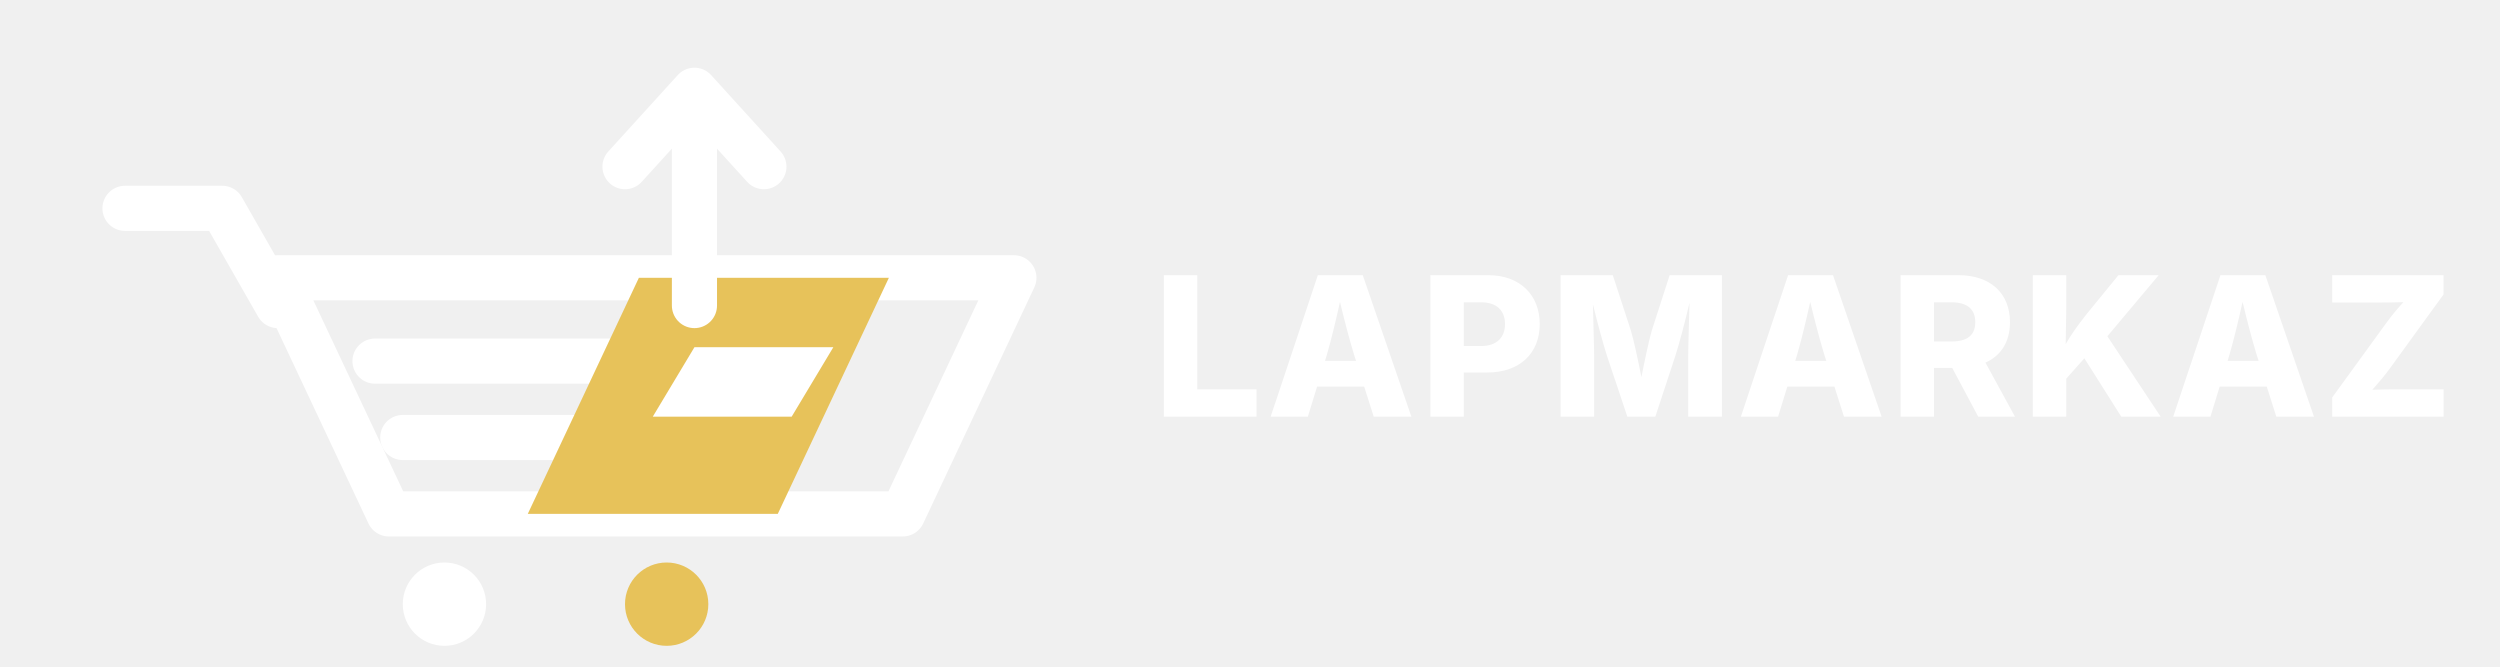
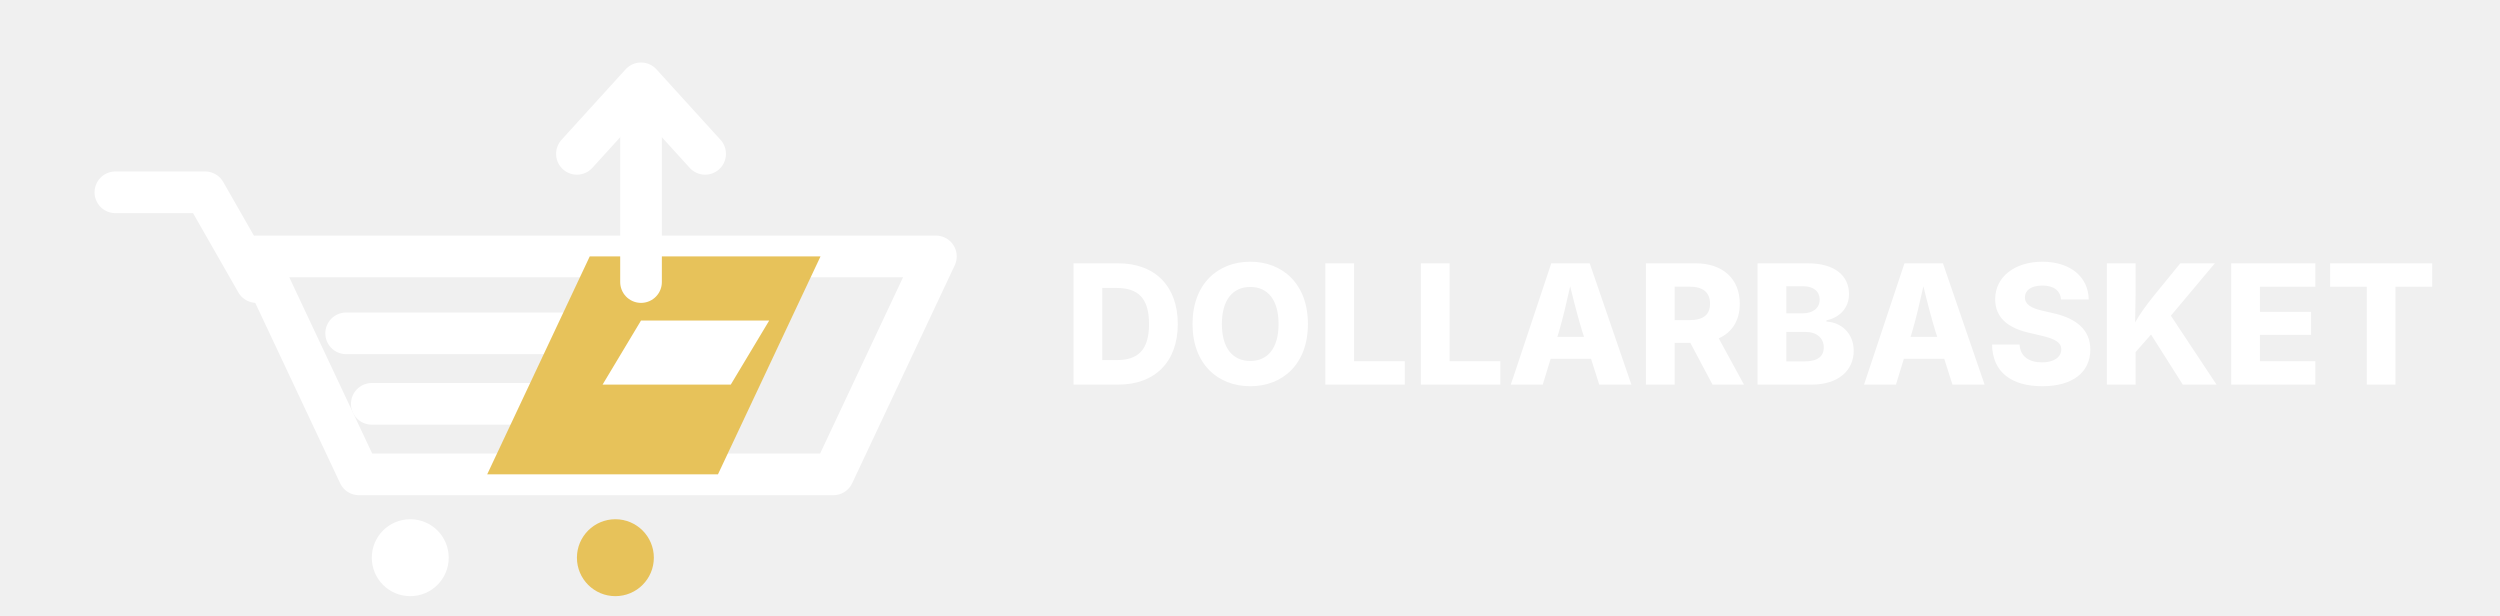
- <svg xmlns="http://www.w3.org/2000/svg" width="360" height="96" viewBox="0 0 360 96" role="img" aria-label="Lapmarkaz">
+ <svg xmlns="http://www.w3.org/2000/svg" width="390" height="96" viewBox="0 0 390 96" role="img" aria-label="DollarBasket">
  <g fill="none" stroke="#ffffff" stroke-width="6.5" stroke-linecap="round" stroke-linejoin="round">
    <path d="M18 30 h14 l8 14" />
    <path d="M40 40 H146 L130 74 H56 Z" />
    <path d="M54 52 H92" />
    <path d="M58 63 H86" />
  </g>
  <path d="M92 40 H128 L112 74 H76 Z" fill="#e7c25a" />
  <path d="M100 50 H120 L114 60 H94 Z" fill="#ffffff" />
  <path d="M100 44 V14" fill="none" stroke="#ffffff" stroke-width="6.5" stroke-linecap="round" />
  <path d="M100 13 l-10 11 M100 13 l10 11" fill="none" stroke="#ffffff" stroke-width="6.5" stroke-linecap="round" stroke-linejoin="round" />
  <circle cx="64" cy="87" r="6" fill="#ffffff" />
  <circle cx="96" cy="87" r="6" fill="#e7c25a" />
-   <text x="166" y="60" font-family="Inter, 'Segoe UI', Arial, sans-serif" font-size="28" font-weight="800" fill="#ffffff" letter-spacing="0.5">LAPMARKAZ</text>
+   <text x="166" y="60" font-family="Inter, 'Segoe UI', Arial, sans-serif" font-size="26" font-weight="800" fill="#ffffff" letter-spacing="0.2">DOLLARBASKET</text>
</svg>
